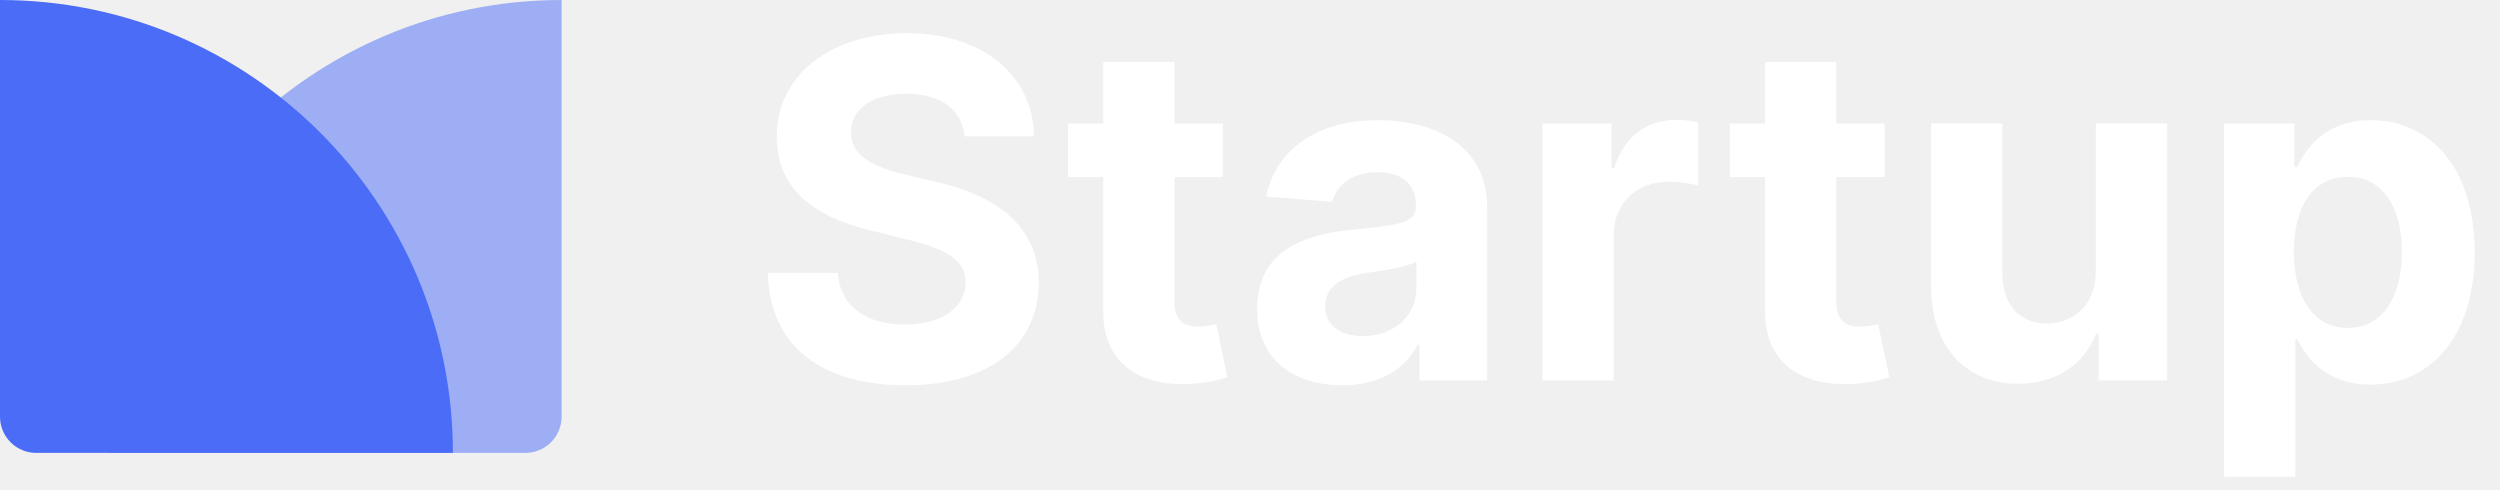
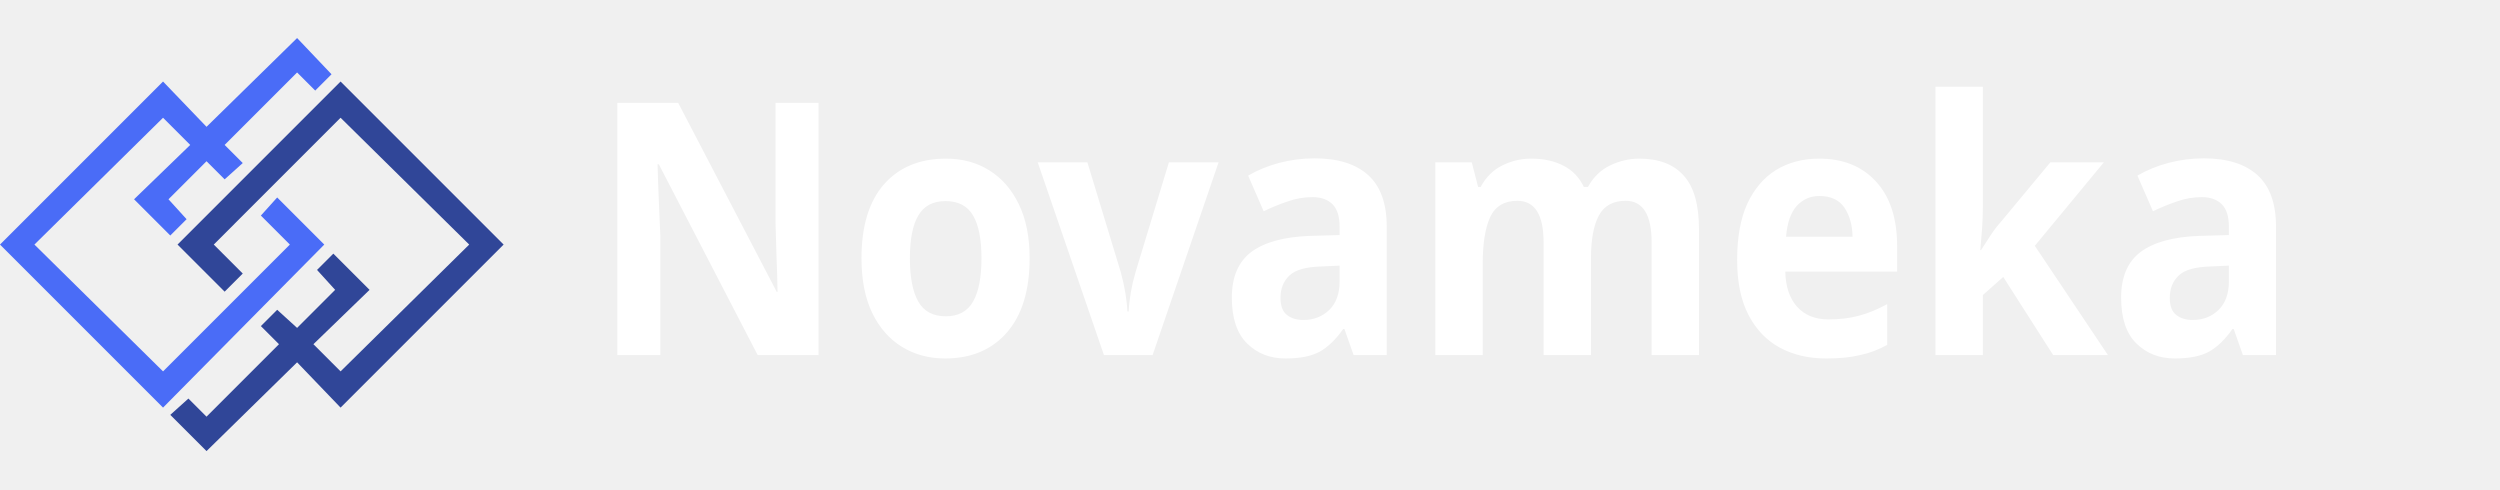
- <svg xmlns="http://www.w3.org/2000/svg" fill="none" height="27" viewBox="0 0 138 27" width="138">
-   <path d="m53.248 7.529h3.832c-.055-3.37-2.825-5.697-7.035-5.697-4.146 0-7.183 2.29-7.165 5.724-.009 2.788 1.957 4.386 5.152 5.152l2.059.517c2.059.498 3.204 1.089 3.213 2.364-.009 1.385-1.32 2.327-3.352 2.327-2.077 0-3.573-.96-3.702-2.853h-3.869c.102 4.09 3.028 6.205 7.617 6.205 4.616 0 7.331-2.207 7.34-5.669-.009-3.148-2.382-4.82-5.669-5.558l-1.699-.406c-1.643-.379-3.019-.988-2.991-2.345 0-1.219 1.08-2.114 3.038-2.114 1.911 0 3.084.868 3.232 2.354zm14.249-.711h-2.668v-3.398h-3.933v3.398h-1.939v2.955h1.939v7.386c-.018 2.779 1.874 4.155 4.727 4.035 1.016-.037 1.736-.24 2.133-.369l-.619-2.927c-.194.037-.609.129-.979.129-.785 0-1.329-.295-1.329-1.385v-6.869h2.668zm6.606 14.45c2.096 0 3.453-.914 4.146-2.234h.111v1.967h3.73v-9.565c0-3.379-2.862-4.801-6.02-4.801-3.398 0-5.632 1.625-6.177 4.21l3.638.295c.268-.942 1.108-1.634 2.521-1.634 1.339 0 2.105.674 2.105 1.837v.055c0 .914-.97 1.034-3.435 1.274-2.807.259-5.327 1.2-5.327 4.367 0 2.807 2.003 4.229 4.709 4.229zm1.126-2.715c-1.21 0-2.077-.563-2.077-1.643 0-1.108.914-1.653 2.299-1.847.859-.12 2.262-.323 2.733-.637v1.505c0 1.486-1.228 2.622-2.955 2.622zm9.912 2.447h3.933v-8.023c0-1.745 1.274-2.945 3.01-2.945.545 0 1.293.092 1.662.212v-3.49c-.351-.083-.84-.138-1.237-.138-1.588 0-2.89.923-3.407 2.678h-.148v-2.474h-3.813zm18.893-14.182h-2.668v-3.398h-3.934v3.398h-1.939v2.955h1.939v7.386c-.018 2.779 1.874 4.155 4.728 4.035 1.015-.037 1.735-.24 2.132-.369l-.618-2.927c-.194.037-.61.129-.979.129-.785 0-1.329-.295-1.329-1.385v-6.869h2.668zm11.656 8.143c.01 1.902-1.292 2.899-2.705 2.899-1.486 0-2.447-1.043-2.456-2.715v-8.328h-3.933v9.03c.009 3.315 1.948 5.337 4.801 5.337 2.133 0 3.666-1.099 4.303-2.761h.147v2.576h3.777v-14.182h-3.934zm7.08 11.357h3.933v-7.59h.12c.545 1.182 1.736 2.502 4.026 2.502 3.231 0 5.752-2.558 5.752-7.303 0-4.875-2.632-7.294-5.743-7.294-2.373 0-3.509 1.413-4.035 2.567h-.175v-2.382h-3.878zm3.85-12.409c0-2.53 1.071-4.146 2.982-4.146 1.948 0 2.982 1.69 2.982 4.146 0 2.474-1.052 4.192-2.982 4.192-1.893 0-2.982-1.662-2.982-4.192z" fill="#fff" />
-   <g fill="#4a6cf7">
-     <path d="m0 0c13.807 0 25 11.193 25 25h-23c-1.105 0-2-.895-2-2z" />
-     <path d="m6 25c0-13.807 11.193-25 25-25v23c0 1.105-.895 2-2 2z" opacity=".5" />
+ <svg xmlns="http://www.w3.org/2000/svg" id="Layer_1" version="1.1" viewBox="0 0 138 27">
+   <defs>
+     <style>
+       .st0 {
+         fill: #fff;
+         font-family: GillSansMT-Bold, 'Gill Sans MT';
+         font-size: 19.5px;
+         font-weight: 700;
+       }
+ 
+       .st1 {
+         display: none;
+       }
+ 
+       .st2 {
+         fill: #304698;
+       }
+ 
+       .st3, .st4 {
+         fill: #4a6cf7;
+       }
+ 
+       .st4 {
+         isolation: isolate;
+         opacity: .5;
+       }
+     </style>
+   </defs>
+   <g class="st1">
+     <path class="st3" d="M0,0c13.8,0,25,11.2,25,25H2c-1.1,0-2-.9-2-2V0Z" />
+     <path class="st4" d="M6,25C6,11.2,17.2,0,31,0v23c0,1.1-.9,2-2,2H6Z" />
+   </g>
+   <text class="st0" transform="translate(32.5 19.6) scale(.9 1)">
+     <tspan x="0" y="0">Novameka</tspan>
+   </text>
+   <text />
+   <g>
+     <polygon class="st3" points="15.3 10.9 14.4 11.9 16 13.5 9 20.5 1.9 13.5 9 6.5 10.5 8 7.4 11 9.4 13 10.3 12.1 9.3 11 11.4 8.9 12.4 9.9 13.4 9 12.4 8 16.4 4 17.4 5 18.3 4.1 16.4 2.1 11.4 7 9 4.5 0 13.5 9 22.5 17.9 13.5 15.3 10.9" />
+     <polygon class="st2" points="27.8 13.5 18.8 4.5 9.8 13.5 12.4 16.1 13.4 15.1 11.8 13.5 18.8 6.5 25.9 13.5 18.8 20.5 17.3 19 20.4 16 18.4 14 17.5 14.9 18.5 16 16.4 18.1 15.3 17.1 14.4 18 15.4 19 11.4 23 10.4 22 9.4 22.9 11.4 24.9 16.4 20 18.8 22.5 27.8 13.5" />
  </g>
</svg>
